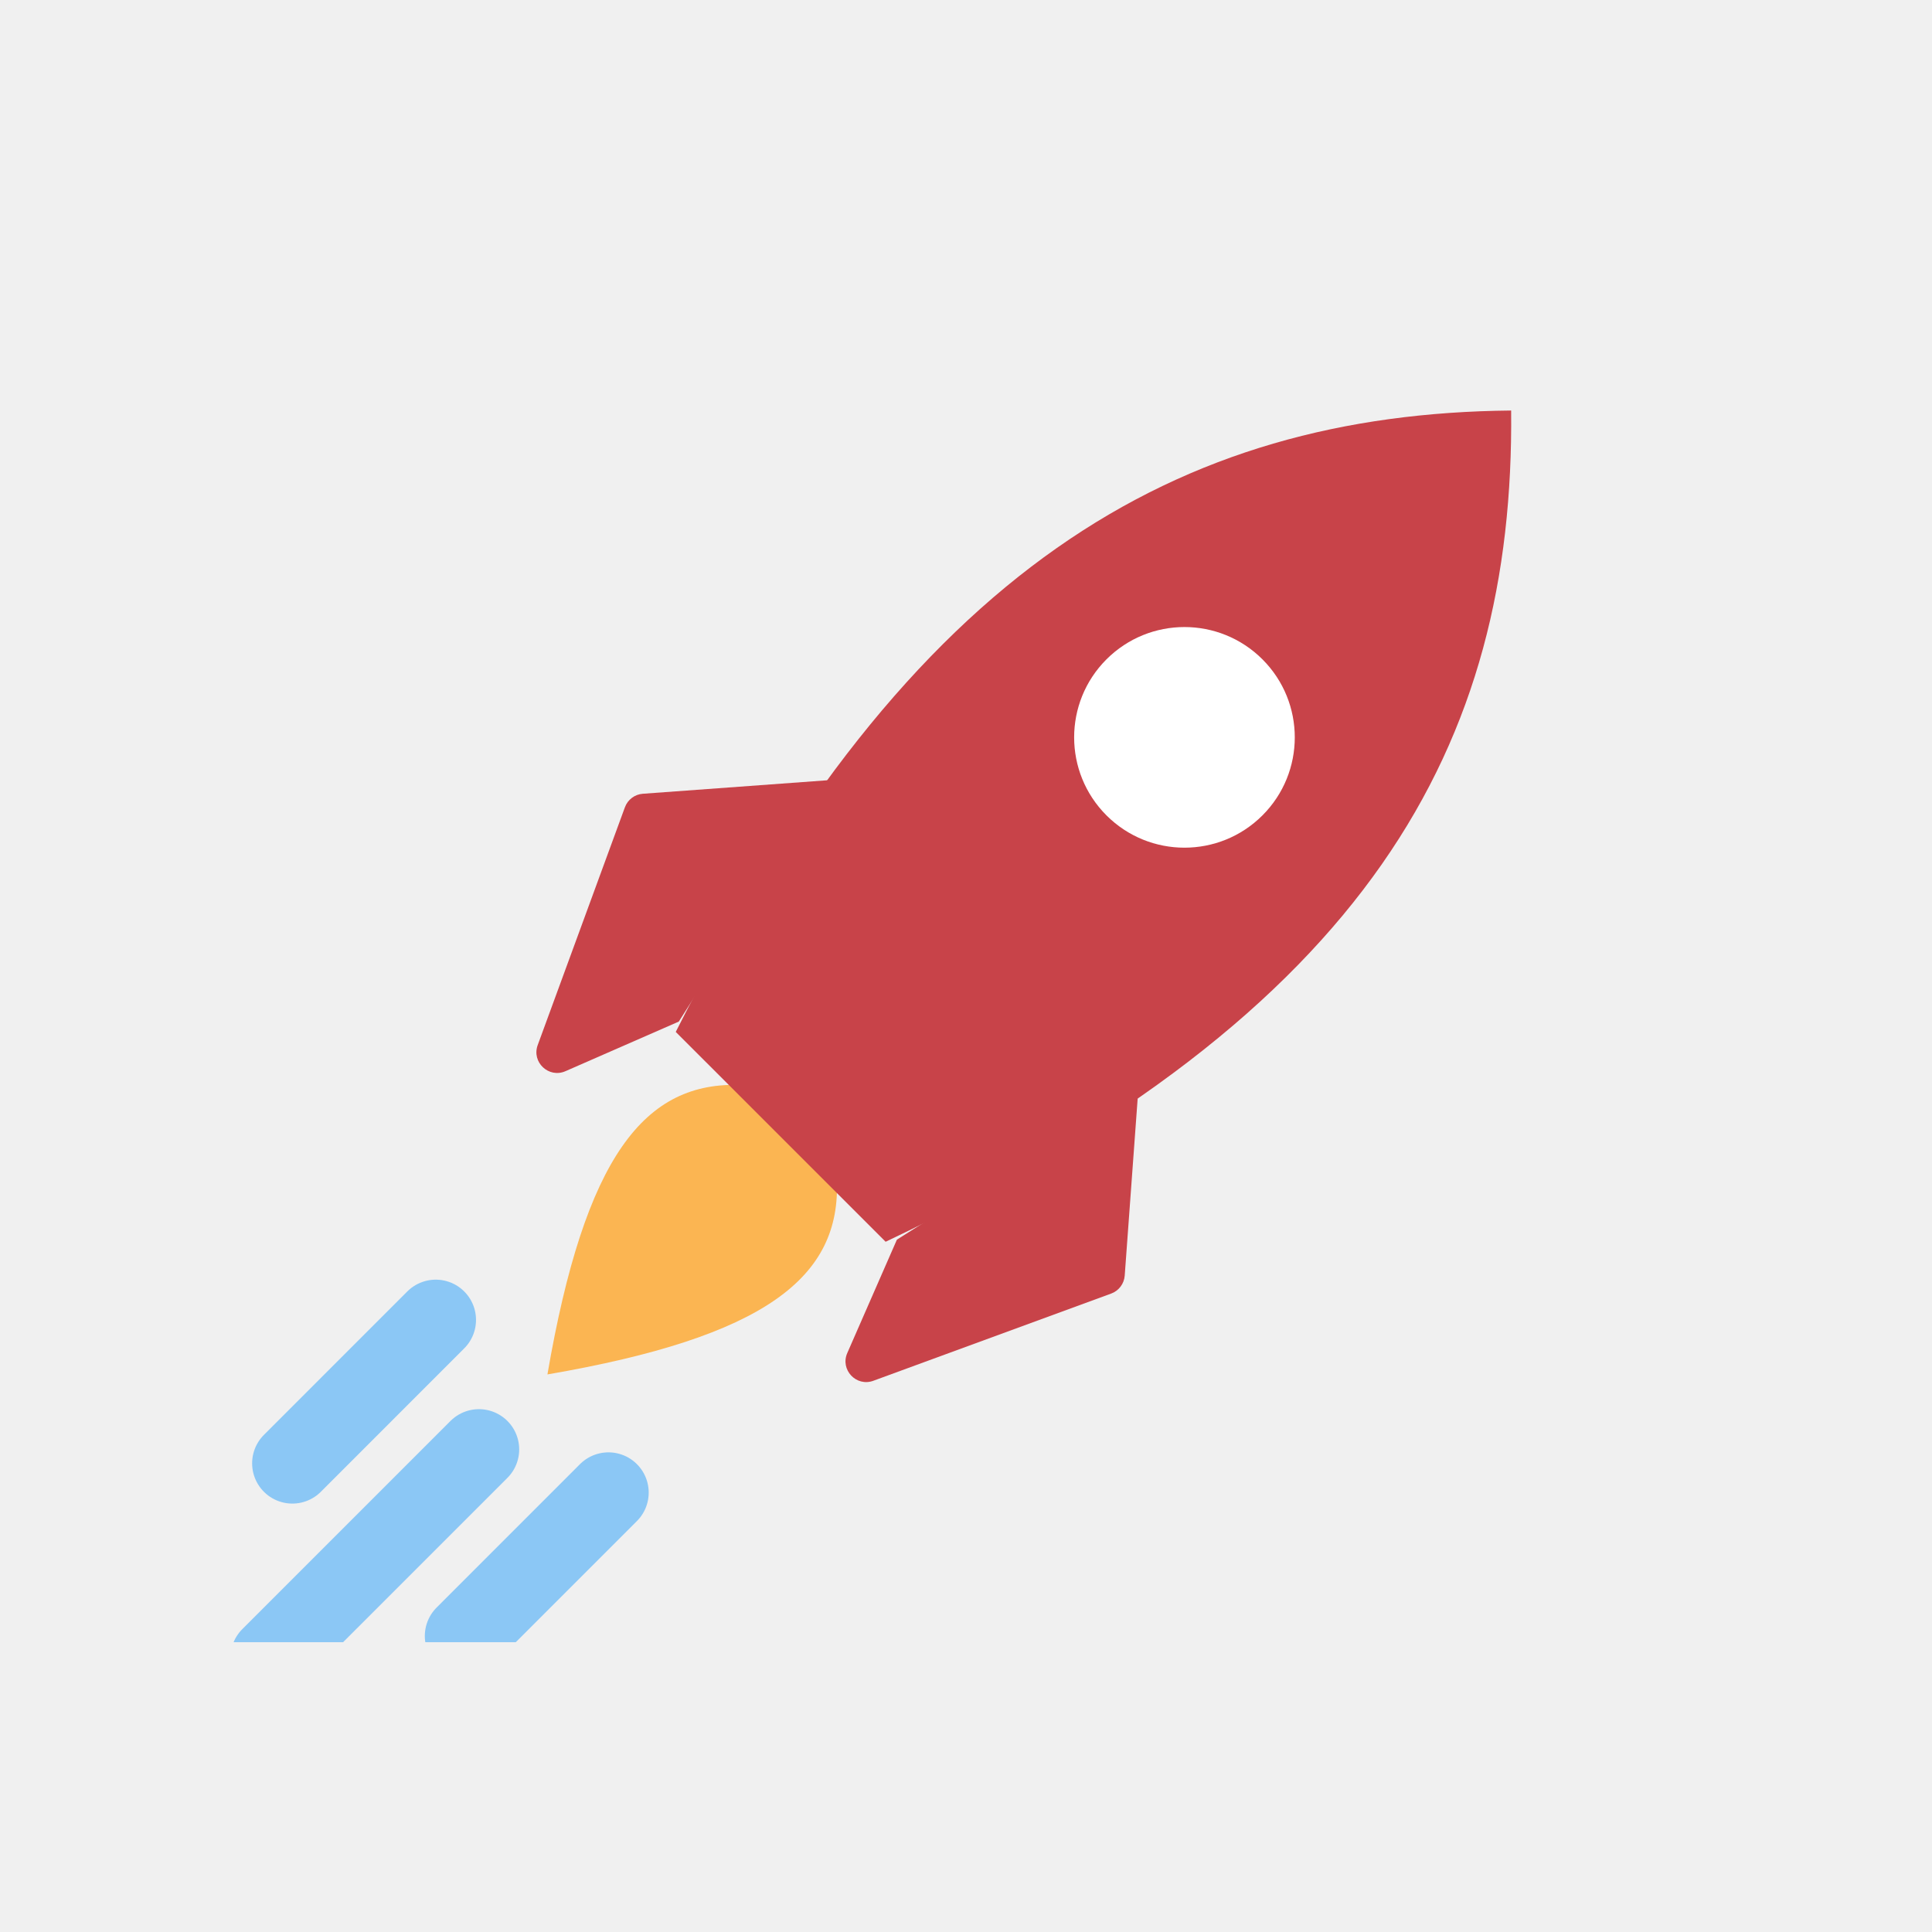
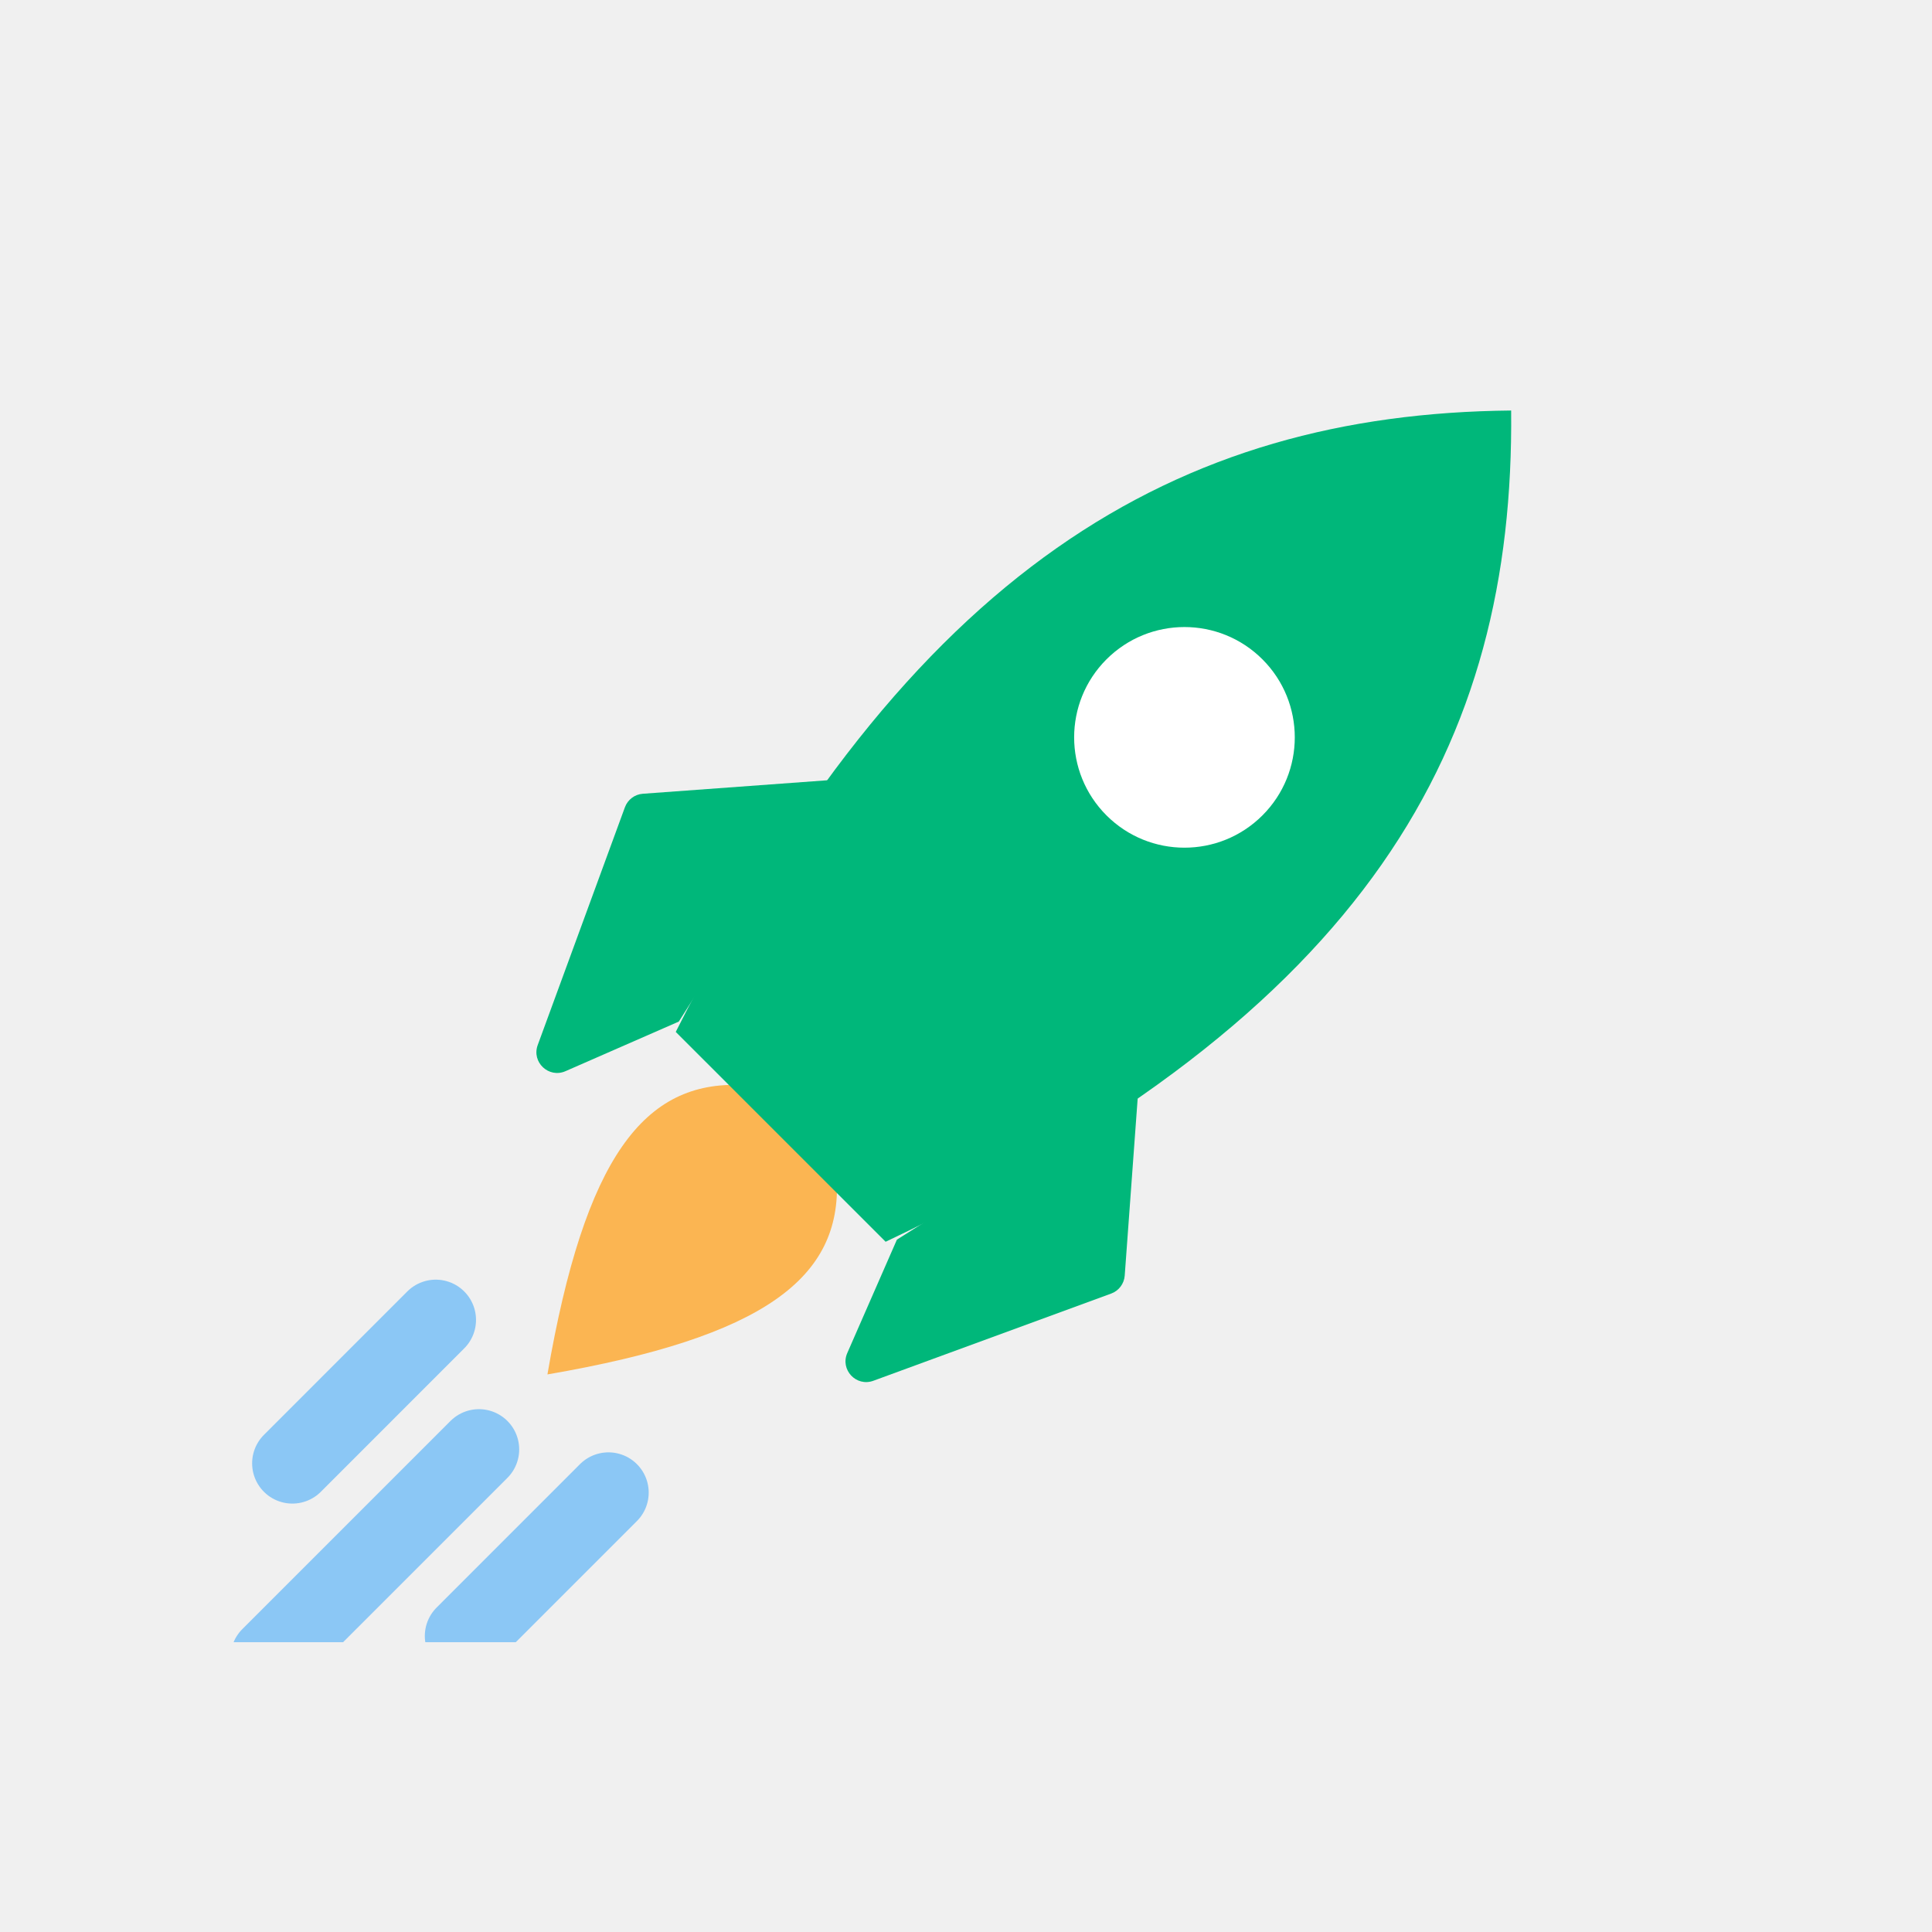
<svg xmlns="http://www.w3.org/2000/svg" width="60" height="60" viewBox="0 0 60 60" fill="none">
  <g clip-path="url(#clip0_805_32020)">
    <path d="M17.001 42.684C18.163 35.93 20.008 33.552 23.057 33.698L25.987 36.627C26.133 39.676 23.755 41.522 17.001 42.684Z" fill="#FBB552" />
-     <path d="M20.986 32.047C28.271 17.605 36.604 12.851 46.93 12.749C47.032 23.075 42.584 31.407 27.504 38.564L20.986 32.047Z" fill="#c84349" />
+     <path d="M20.986 32.047C28.271 17.605 36.604 12.851 46.93 12.749C47.032 23.075 42.584 31.407 27.504 38.564L20.986 32.047Z" fill="#00b77a" />
    <path d="M34.362 25.322C35.7 26.66 37.869 26.66 39.207 25.322C40.545 23.984 40.545 21.815 39.207 20.477C37.869 19.139 35.7 19.139 34.362 20.477C33.024 21.815 33.024 23.984 34.362 25.322Z" fill="white" />
-     <path d="M34.929 39.617L35.358 33.751L27.854 38.499L26.313 42.02C26.086 42.539 26.592 43.076 27.123 42.881L34.509 40.173C34.746 40.086 34.91 39.868 34.929 39.617Z" fill="#c84349" />
-     <path d="M19.963 24.651L25.829 24.222L21.081 31.726L17.56 33.267C17.041 33.493 16.504 32.988 16.699 32.456L19.407 25.071C19.494 24.834 19.711 24.669 19.963 24.651Z" fill="#c84349" />
+     <path d="M34.929 39.617L35.358 33.751L27.854 38.499L26.313 42.02C26.086 42.539 26.592 43.076 27.123 42.881L34.509 40.173C34.746 40.086 34.91 39.868 34.929 39.617Z" fill="#00b77a" />
+     <path d="M19.963 24.651L25.829 24.222L21.081 31.726L17.56 33.267C17.041 33.493 16.504 32.988 16.699 32.456L19.407 25.071C19.494 24.834 19.711 24.669 19.963 24.651Z" fill="#00b77a" />
    <path d="M13.533 40.991L9.08 45.445" stroke="#8BC7F5" stroke-width="2.5" stroke-linecap="round" stroke-linejoin="round" />
    <path d="M14.874 45.013L8.409 51.478" stroke="#8BC7F5" stroke-width="2.5" stroke-linecap="round" stroke-linejoin="round" />
    <path d="M18.896 46.354L14.443 50.808" stroke="#8BC7F5" stroke-width="2.5" stroke-linecap="round" stroke-linejoin="round" />
  </g>
  <defs>
    <clipPath id="clip0_805_32020">
      <path width="60" height="36" fill="white" transform="translate(6 6)" d="M0 0H75V45H0V0z" />
    </clipPath>
  </defs>
</svg>
